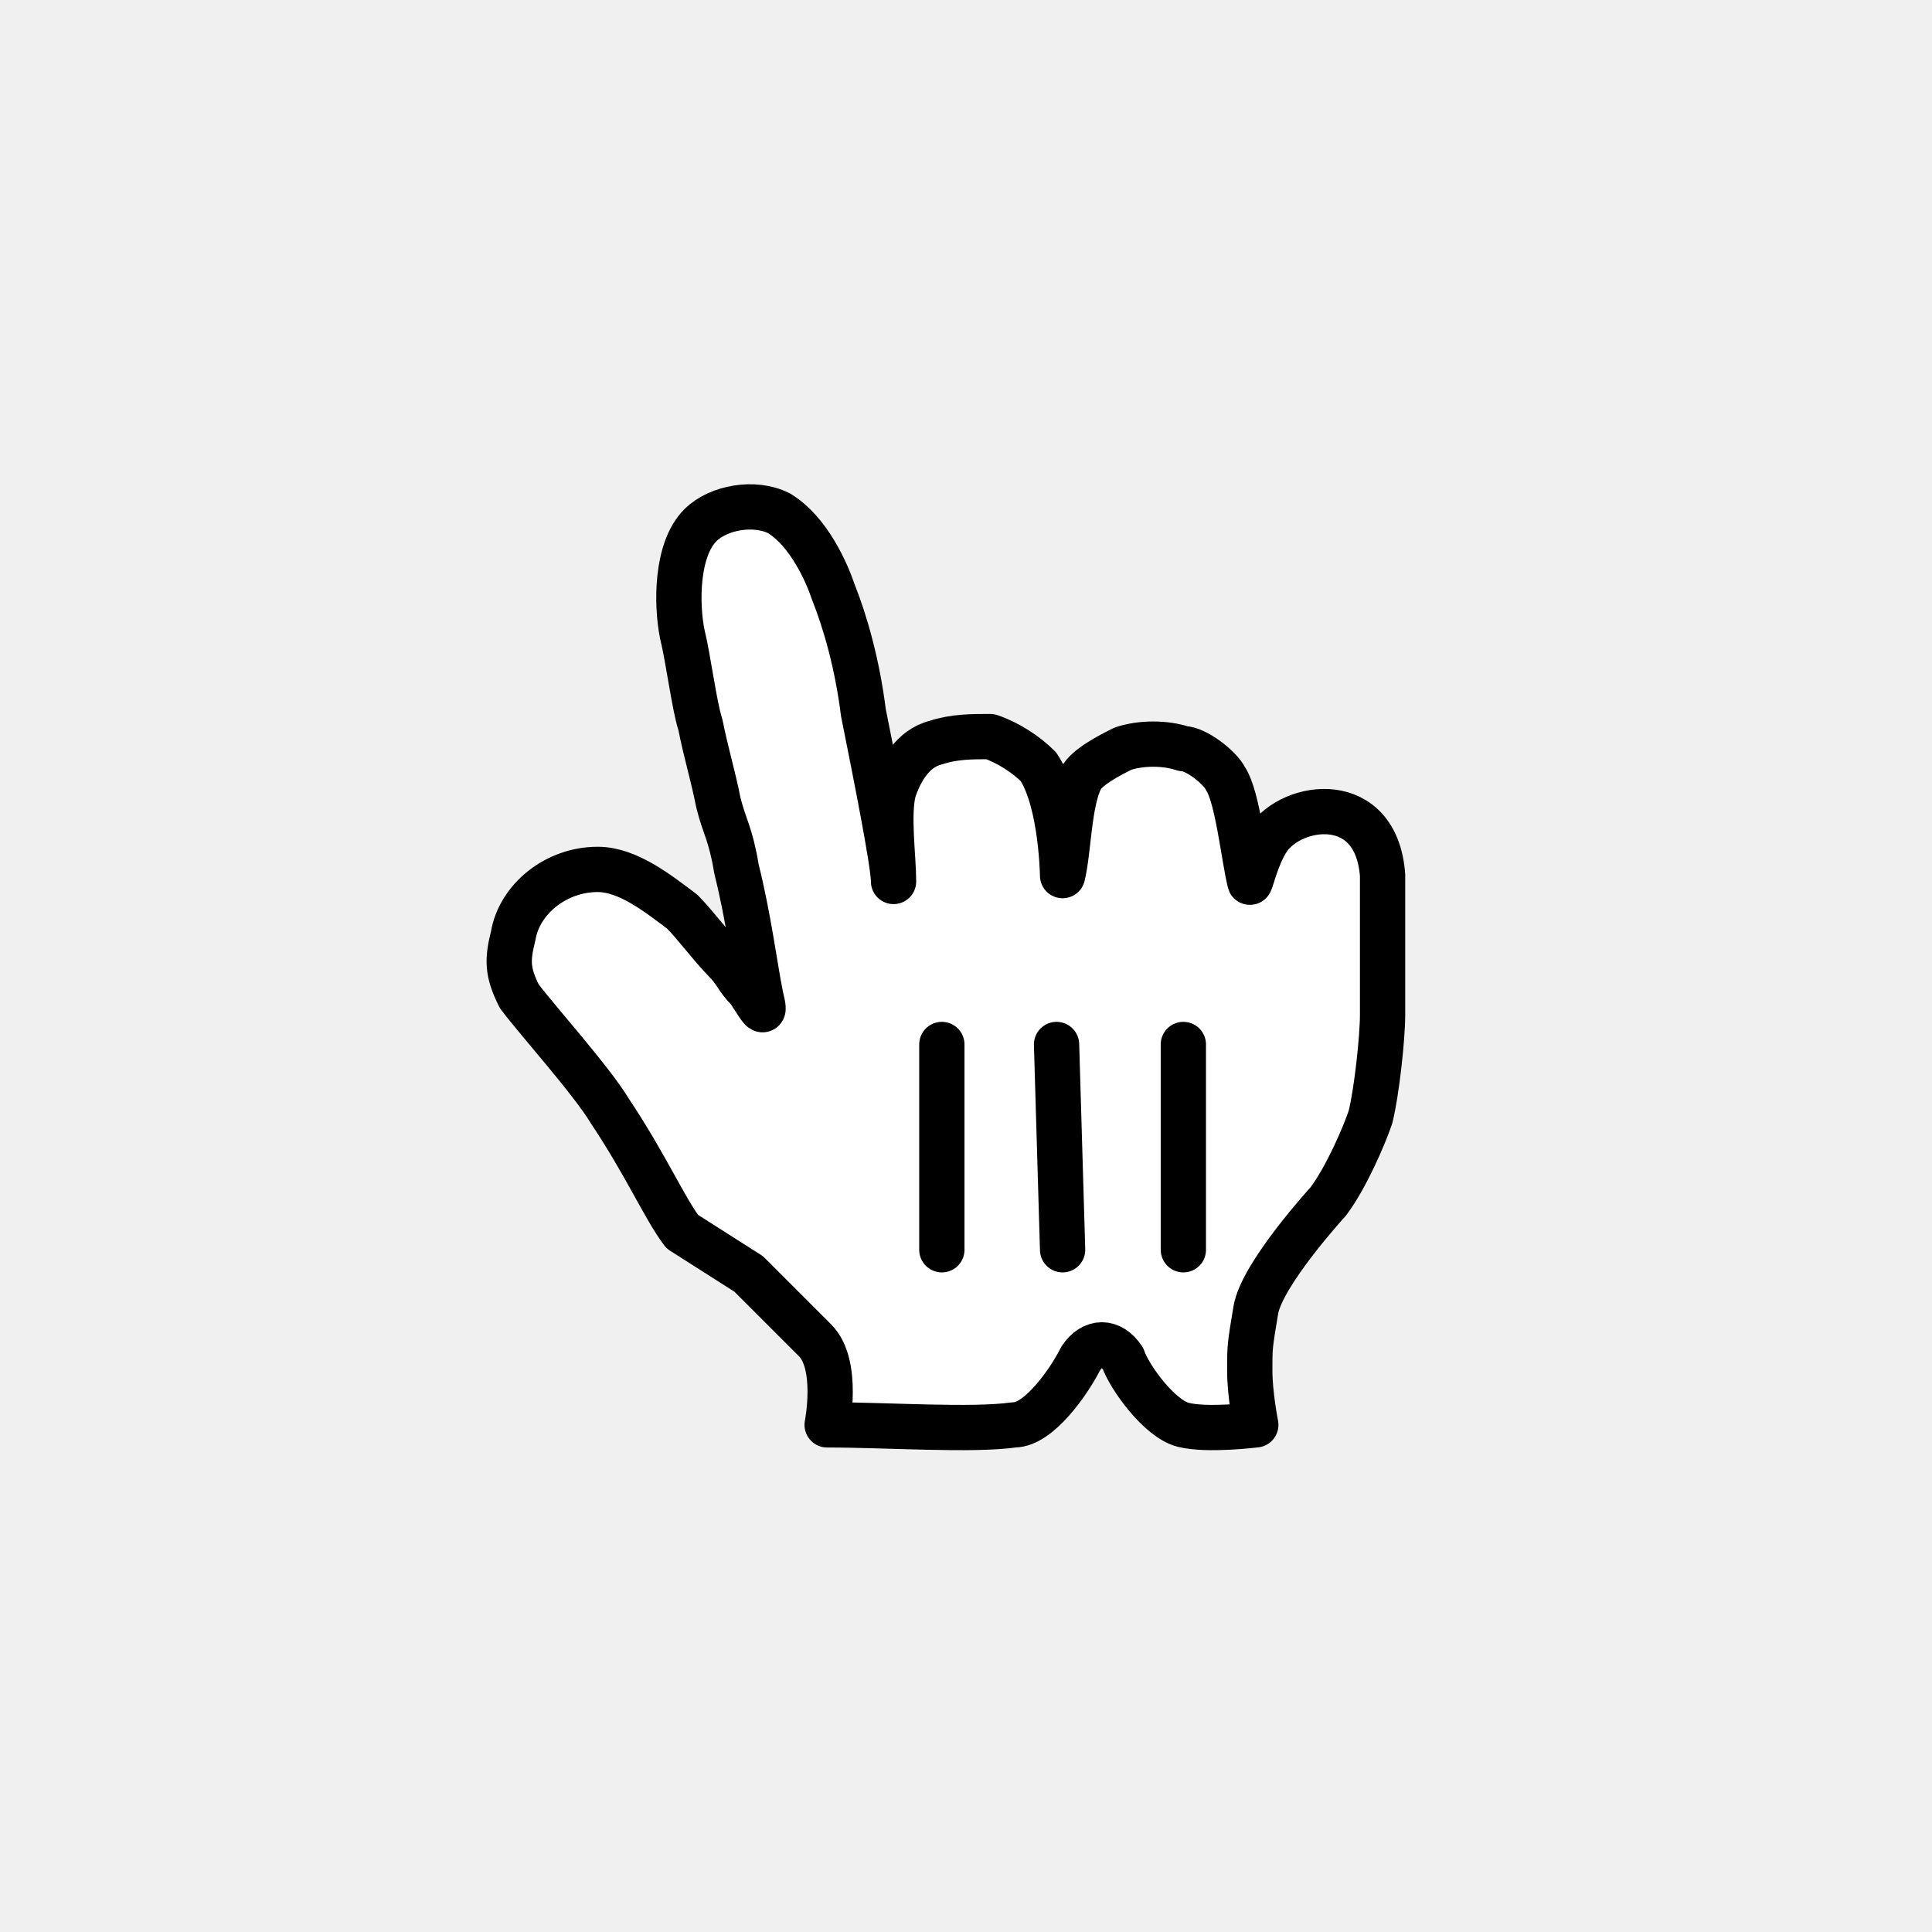
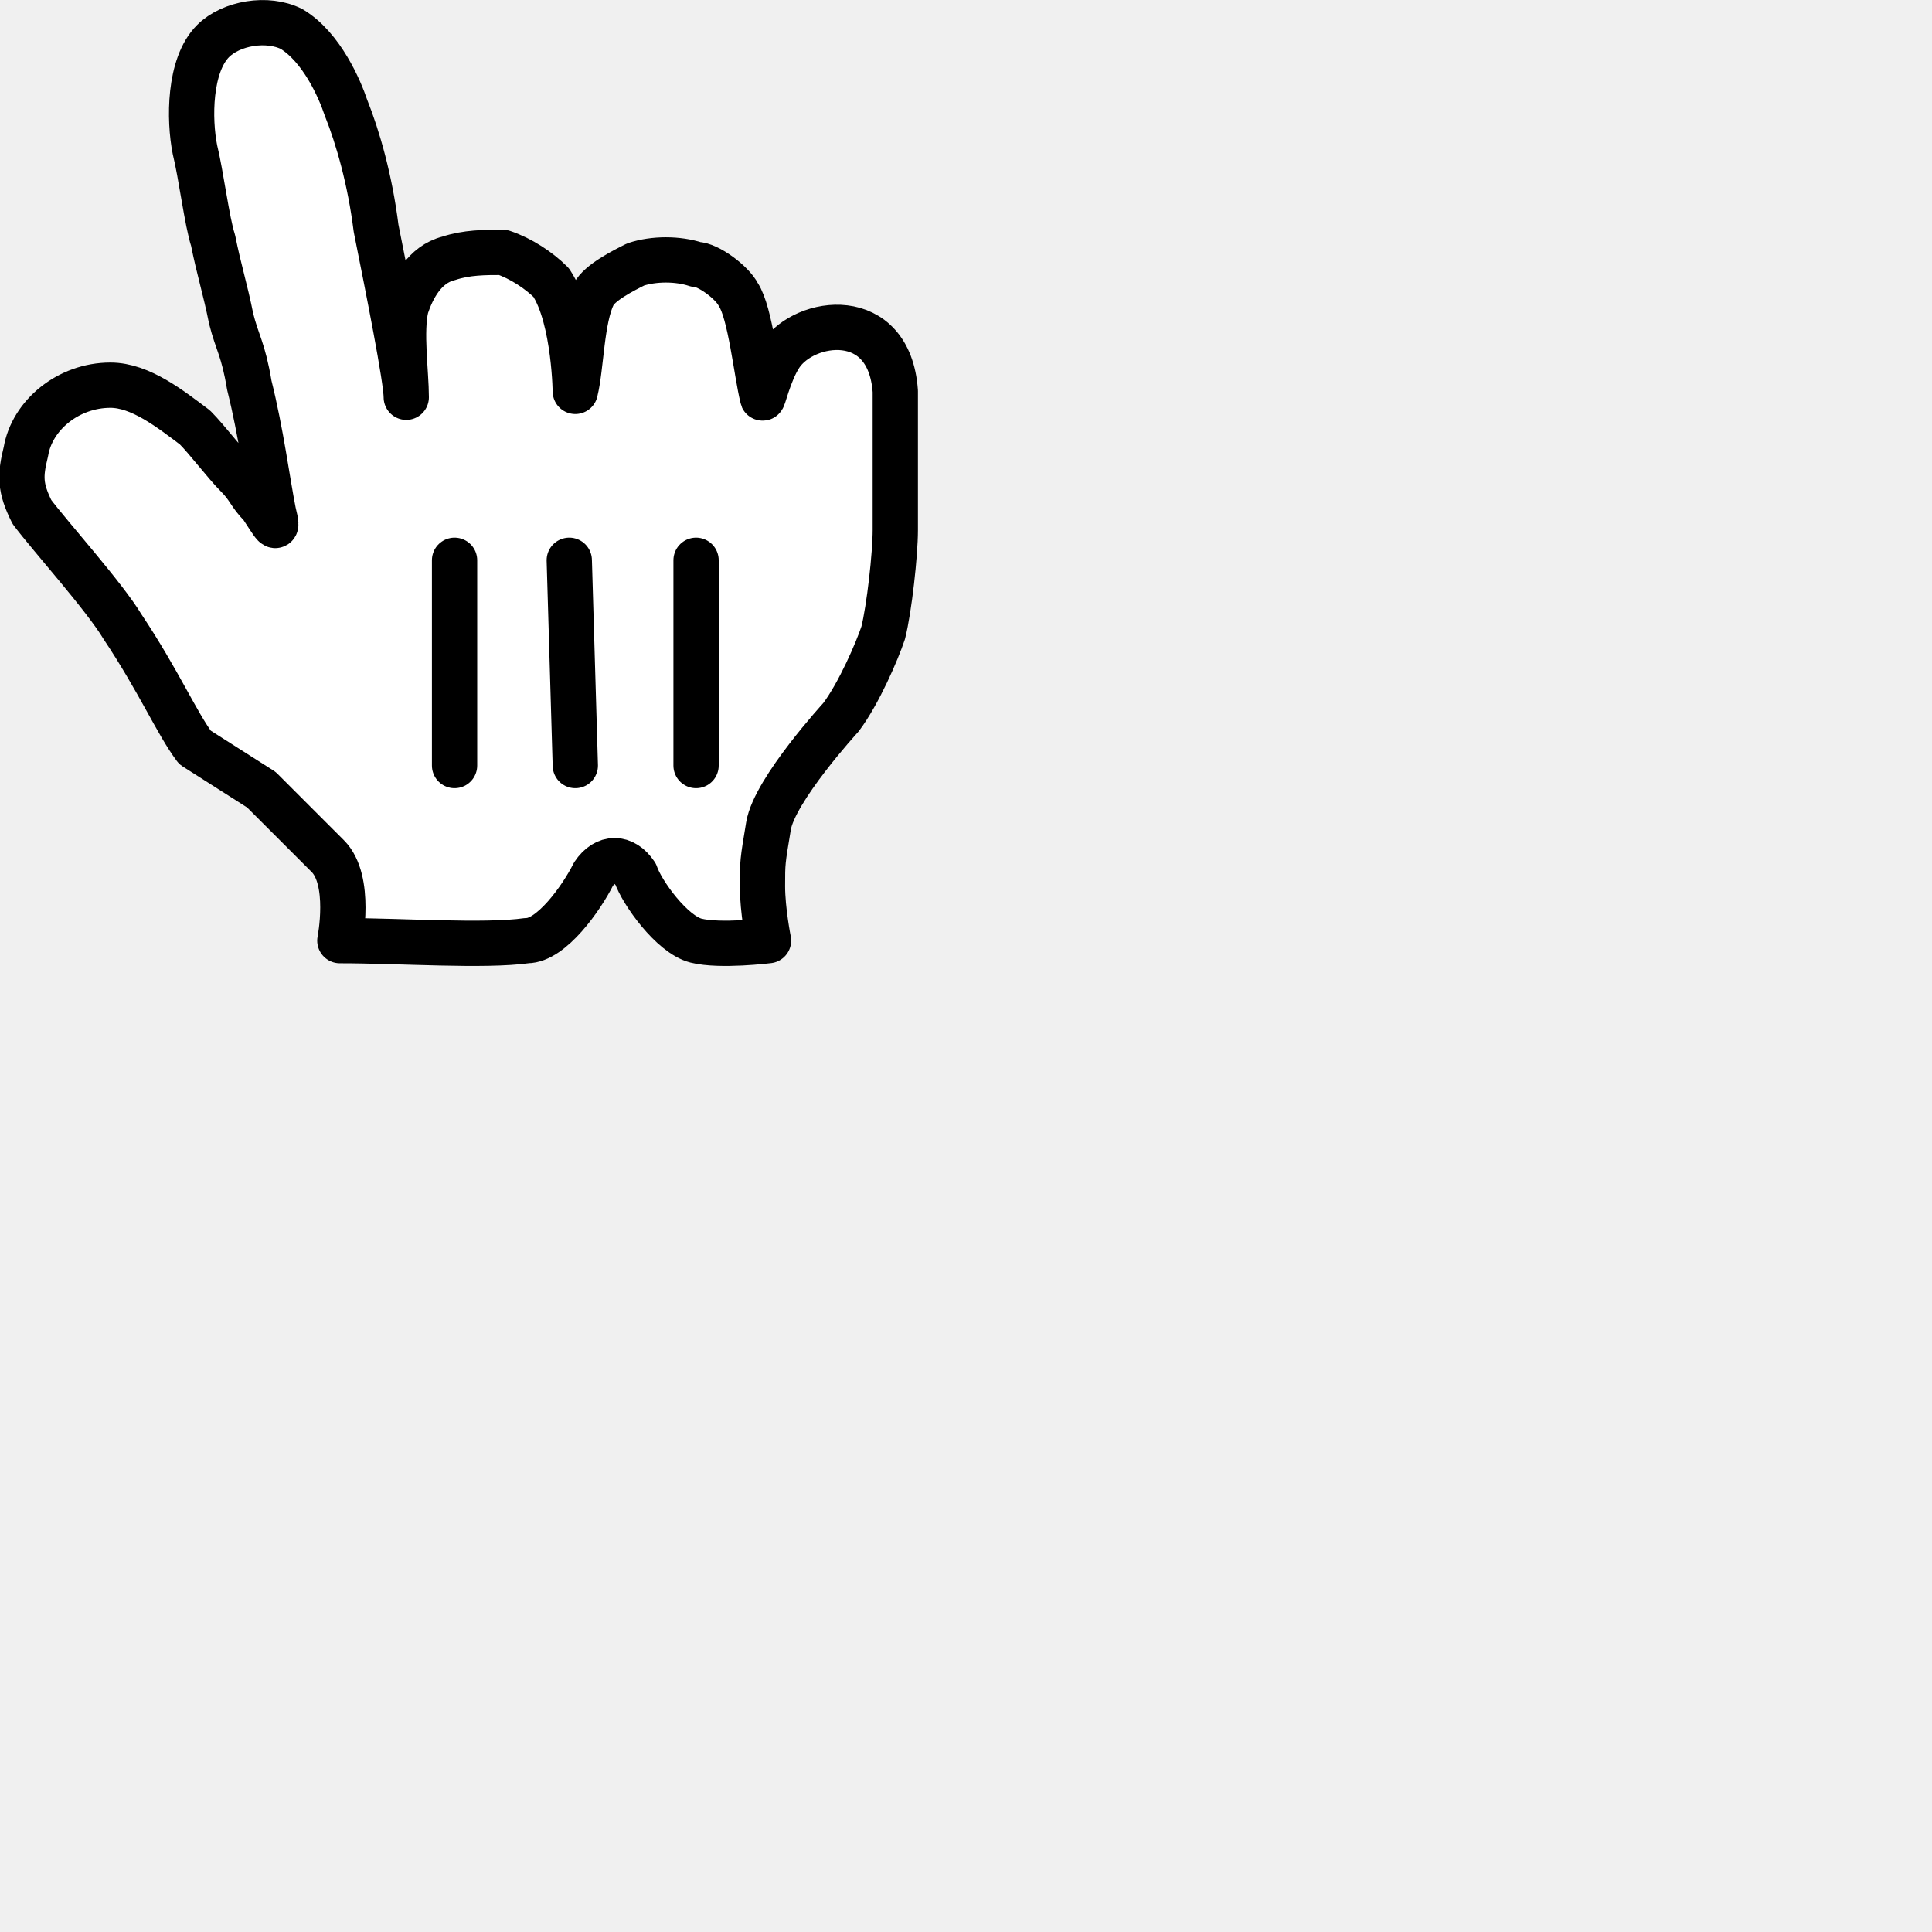
<svg xmlns="http://www.w3.org/2000/svg" xmlns:xlink="http://www.w3.org/1999/xlink" version="1.1" id="Layer_1" x="0px" y="0px" viewBox="0 0 32 32" enable-background="new 0 0 32 32" xml:space="preserve">
-   <g>
-     <defs>
-       <rect id="SVGID_1_" width="32" height="32" />
+   <defs id="defs23" />
+   <g id="g18" transform="translate(-8.071016,-8.020104)">
+     <defs id="defs3">
+       <rect id="SVGID_1_" width="32" height="32" x="0" y="0" />
    </defs>
    <clipPath id="SVGID_2_">
-       <use xlink:href="#SVGID_1_" overflow="visible" />
+       <use xlink:href="#SVGID_1_" overflow="visible" id="use5" />
    </clipPath>
-     <path clip-path="url(#SVGID_2_)" fill="#FFFFFF" d="M11.3,20.4c-0.3-0.4-0.6-1.1-1.2-2c-0.3-0.5-1.2-1.5-1.5-1.9   c-0.2-0.4-0.2-0.6-0.1-1c0.1-0.6,0.7-1.1,1.4-1.1c0.5,0,1,0.4,1.4,0.7c0.2,0.2,0.5,0.6,0.7,0.8c0.2,0.2,0.2,0.3,0.4,0.5   c0.2,0.3,0.3,0.5,0.2,0.1c-0.1-0.5-0.2-1.3-0.4-2.1c-0.1-0.6-0.2-0.7-0.3-1.1c-0.1-0.5-0.2-0.8-0.3-1.3c-0.1-0.3-0.2-1.1-0.3-1.5   c-0.1-0.5-0.1-1.4,0.3-1.8c0.3-0.3,0.9-0.4,1.3-0.2c0.5,0.3,0.8,1,0.9,1.3c0.2,0.5,0.4,1.2,0.5,2c0.2,1,0.5,2.5,0.5,2.8   c0-0.4-0.1-1.1,0-1.5c0.1-0.3,0.3-0.7,0.7-0.8c0.3-0.1,0.6-0.1,0.9-0.1c0.3,0.1,0.6,0.3,0.8,0.5c0.4,0.6,0.4,1.9,0.4,1.8   c0.1-0.4,0.1-1.2,0.3-1.6c0.1-0.2,0.5-0.4,0.7-0.5c0.3-0.1,0.7-0.1,1,0c0.2,0,0.6,0.3,0.7,0.5c0.2,0.3,0.3,1.3,0.4,1.7   c0,0.1,0.1-0.4,0.3-0.7c0.4-0.6,1.8-0.8,1.9,0.6c0,0.7,0,0.6,0,1.1c0,0.5,0,0.8,0,1.2c0,0.4-0.1,1.3-0.2,1.7   c-0.1,0.3-0.4,1-0.7,1.4c0,0-1.1,1.2-1.2,1.8c-0.1,0.6-0.1,0.6-0.1,1c0,0.4,0.1,0.9,0.1,0.9s-0.8,0.1-1.2,0c-0.4-0.1-0.9-0.8-1-1.1   c-0.2-0.3-0.5-0.3-0.7,0c-0.2,0.4-0.7,1.1-1.1,1.1c-0.7,0.1-2.1,0-3.1,0c0,0,0.2-1-0.2-1.4c-0.3-0.3-0.8-0.8-1.1-1.1L11.3,20.4z" />
-     <path clip-path="url(#SVGID_2_)" fill="none" stroke="#000000" stroke-width="0.75" stroke-linecap="round" stroke-linejoin="round" d="   M11.3,20.4c-0.3-0.4-0.6-1.1-1.2-2c-0.3-0.5-1.2-1.5-1.5-1.9c-0.2-0.4-0.2-0.6-0.1-1c0.1-0.6,0.7-1.1,1.4-1.1c0.5,0,1,0.4,1.4,0.7   c0.2,0.2,0.5,0.6,0.7,0.8c0.2,0.2,0.2,0.3,0.4,0.5c0.2,0.3,0.3,0.5,0.2,0.1c-0.1-0.5-0.2-1.3-0.4-2.1c-0.1-0.6-0.2-0.7-0.3-1.1   c-0.1-0.5-0.2-0.8-0.3-1.3c-0.1-0.3-0.2-1.1-0.3-1.5c-0.1-0.5-0.1-1.4,0.3-1.8c0.3-0.3,0.9-0.4,1.3-0.2c0.5,0.3,0.8,1,0.9,1.3   c0.2,0.5,0.4,1.2,0.5,2c0.2,1,0.5,2.5,0.5,2.8c0-0.4-0.1-1.1,0-1.5c0.1-0.3,0.3-0.7,0.7-0.8c0.3-0.1,0.6-0.1,0.9-0.1   c0.3,0.1,0.6,0.3,0.8,0.5c0.4,0.6,0.4,1.9,0.4,1.8c0.1-0.4,0.1-1.2,0.3-1.6c0.1-0.2,0.5-0.4,0.7-0.5c0.3-0.1,0.7-0.1,1,0   c0.2,0,0.6,0.3,0.7,0.5c0.2,0.3,0.3,1.3,0.4,1.7c0,0.1,0.1-0.4,0.3-0.7c0.4-0.6,1.8-0.8,1.9,0.6c0,0.7,0,0.6,0,1.1   c0,0.5,0,0.8,0,1.2c0,0.4-0.1,1.3-0.2,1.7c-0.1,0.3-0.4,1-0.7,1.4c0,0-1.1,1.2-1.2,1.8c-0.1,0.6-0.1,0.6-0.1,1   c0,0.4,0.1,0.9,0.1,0.9s-0.8,0.1-1.2,0c-0.4-0.1-0.9-0.8-1-1.1c-0.2-0.3-0.5-0.3-0.7,0c-0.2,0.4-0.7,1.1-1.1,1.1   c-0.7,0.1-2.1,0-3.1,0c0,0,0.2-1-0.2-1.4c-0.3-0.3-0.8-0.8-1.1-1.1L11.3,20.4z" />
-     <line clip-path="url(#SVGID_2_)" fill="none" stroke="#000000" stroke-width="0.75" stroke-linecap="round" x1="19.6" y1="20.7" x2="19.6" y2="17.3" />
-     <line clip-path="url(#SVGID_2_)" fill="none" stroke="#000000" stroke-width="0.75" stroke-linecap="round" x1="17.6" y1="20.7" x2="17.5" y2="17.3" />
-     <line clip-path="url(#SVGID_2_)" fill="none" stroke="#000000" stroke-width="0.75" stroke-linecap="round" x1="15.6" y1="17.3" x2="15.6" y2="20.7" />
+     <path clip-path="url(#SVGID_2_)" fill="#ffffff" d="M 11.3,20.4 C 11,20 10.7,19.3 10.1,18.4 9.8,17.9 8.9,16.9 8.6,16.5 8.4,16.1 8.4,15.9 8.5,15.5 c 0.1,-0.6 0.7,-1.1 1.4,-1.1 0.5,0 1,0.4 1.4,0.7 0.2,0.2 0.5,0.6 0.7,0.8 0.2,0.2 0.2,0.3 0.4,0.5 0.2,0.3 0.3,0.5 0.2,0.1 C 12.5,16 12.4,15.2 12.2,14.4 12.1,13.8 12,13.7 11.9,13.3 11.8,12.8 11.7,12.5 11.6,12 11.5,11.7 11.4,10.9 11.3,10.5 11.2,10 11.2,9.1 11.6,8.7 c 0.3,-0.3 0.9,-0.4 1.3,-0.2 0.5,0.3 0.8,1 0.9,1.3 0.2,0.5 0.4,1.2 0.5,2 0.2,1 0.5,2.5 0.5,2.8 0,-0.4 -0.1,-1.1 0,-1.5 0.1,-0.3 0.3,-0.7 0.7,-0.8 0.3,-0.1 0.6,-0.1 0.9,-0.1 0.3,0.1 0.6,0.3 0.8,0.5 0.4,0.6 0.4,1.9 0.4,1.8 0.1,-0.4 0.1,-1.2 0.3,-1.6 0.1,-0.2 0.5,-0.4 0.7,-0.5 0.3,-0.1 0.7,-0.1 1,0 0.2,0 0.6,0.3 0.7,0.5 0.2,0.3 0.3,1.3 0.4,1.7 0,0.1 0.1,-0.4 0.3,-0.7 0.4,-0.6 1.8,-0.8 1.9,0.6 0,0.7 0,0.6 0,1.1 0,0.5 0,0.8 0,1.2 0,0.4 -0.1,1.3 -0.2,1.7 -0.1,0.3 -0.4,1 -0.7,1.4 0,0 -1.1,1.2 -1.2,1.8 -0.1,0.6 -0.1,0.6 -0.1,1 0,0.4 0.1,0.9 0.1,0.9 0,0 -0.8,0.1 -1.2,0 -0.4,-0.1 -0.9,-0.8 -1,-1.1 -0.2,-0.3 -0.5,-0.3 -0.7,0 -0.2,0.4 -0.7,1.1 -1.1,1.1 -0.7,0.1 -2.1,0 -3.1,0 0,0 0.2,-1 -0.2,-1.4 -0.3,-0.3 -0.8,-0.8 -1.1,-1.1 z" id="path8" />
+     <path clip-path="url(#SVGID_2_)" fill="none" stroke="#000000" stroke-width="0.75" stroke-linecap="round" stroke-linejoin="round" d="M 11.3,20.4 C 11,20 10.7,19.3 10.1,18.4 9.8,17.9 8.9,16.9 8.6,16.5 8.4,16.1 8.4,15.9 8.5,15.5 c 0.1,-0.6 0.7,-1.1 1.4,-1.1 0.5,0 1,0.4 1.4,0.7 0.2,0.2 0.5,0.6 0.7,0.8 0.2,0.2 0.2,0.3 0.4,0.5 0.2,0.3 0.3,0.5 0.2,0.1 C 12.5,16 12.4,15.2 12.2,14.4 12.1,13.8 12,13.7 11.9,13.3 11.8,12.8 11.7,12.5 11.6,12 11.5,11.7 11.4,10.9 11.3,10.5 11.2,10 11.2,9.1 11.6,8.7 c 0.3,-0.3 0.9,-0.4 1.3,-0.2 0.5,0.3 0.8,1 0.9,1.3 0.2,0.5 0.4,1.2 0.5,2 0.2,1 0.5,2.5 0.5,2.8 0,-0.4 -0.1,-1.1 0,-1.5 0.1,-0.3 0.3,-0.7 0.7,-0.8 0.3,-0.1 0.6,-0.1 0.9,-0.1 0.3,0.1 0.6,0.3 0.8,0.5 0.4,0.6 0.4,1.9 0.4,1.8 0.1,-0.4 0.1,-1.2 0.3,-1.6 0.1,-0.2 0.5,-0.4 0.7,-0.5 0.3,-0.1 0.7,-0.1 1,0 0.2,0 0.6,0.3 0.7,0.5 0.2,0.3 0.3,1.3 0.4,1.7 0,0.1 0.1,-0.4 0.3,-0.7 0.4,-0.6 1.8,-0.8 1.9,0.6 0,0.7 0,0.6 0,1.1 0,0.5 0,0.8 0,1.2 0,0.4 -0.1,1.3 -0.2,1.7 -0.1,0.3 -0.4,1 -0.7,1.4 0,0 -1.1,1.2 -1.2,1.8 -0.1,0.6 -0.1,0.6 -0.1,1 0,0.4 0.1,0.9 0.1,0.9 0,0 -0.8,0.1 -1.2,0 -0.4,-0.1 -0.9,-0.8 -1,-1.1 -0.2,-0.3 -0.5,-0.3 -0.7,0 -0.2,0.4 -0.7,1.1 -1.1,1.1 -0.7,0.1 -2.1,0 -3.1,0 0,0 0.2,-1 -0.2,-1.4 -0.3,-0.3 -0.8,-0.8 -1.1,-1.1 z" id="path10" />
+     <line clip-path="url(#SVGID_2_)" fill="none" stroke="#000000" stroke-width="0.75" stroke-linecap="round" x1="19.6" y1="20.7" x2="19.6" y2="17.3" id="line12" />
+     <line clip-path="url(#SVGID_2_)" fill="none" stroke="#000000" stroke-width="0.75" stroke-linecap="round" x1="17.6" y1="20.7" x2="17.5" y2="17.3" id="line14" />
+     <line clip-path="url(#SVGID_2_)" fill="none" stroke="#000000" stroke-width="0.75" stroke-linecap="round" x1="15.6" y1="17.3" x2="15.6" y2="20.7" id="line16" />
  </g>
</svg>
